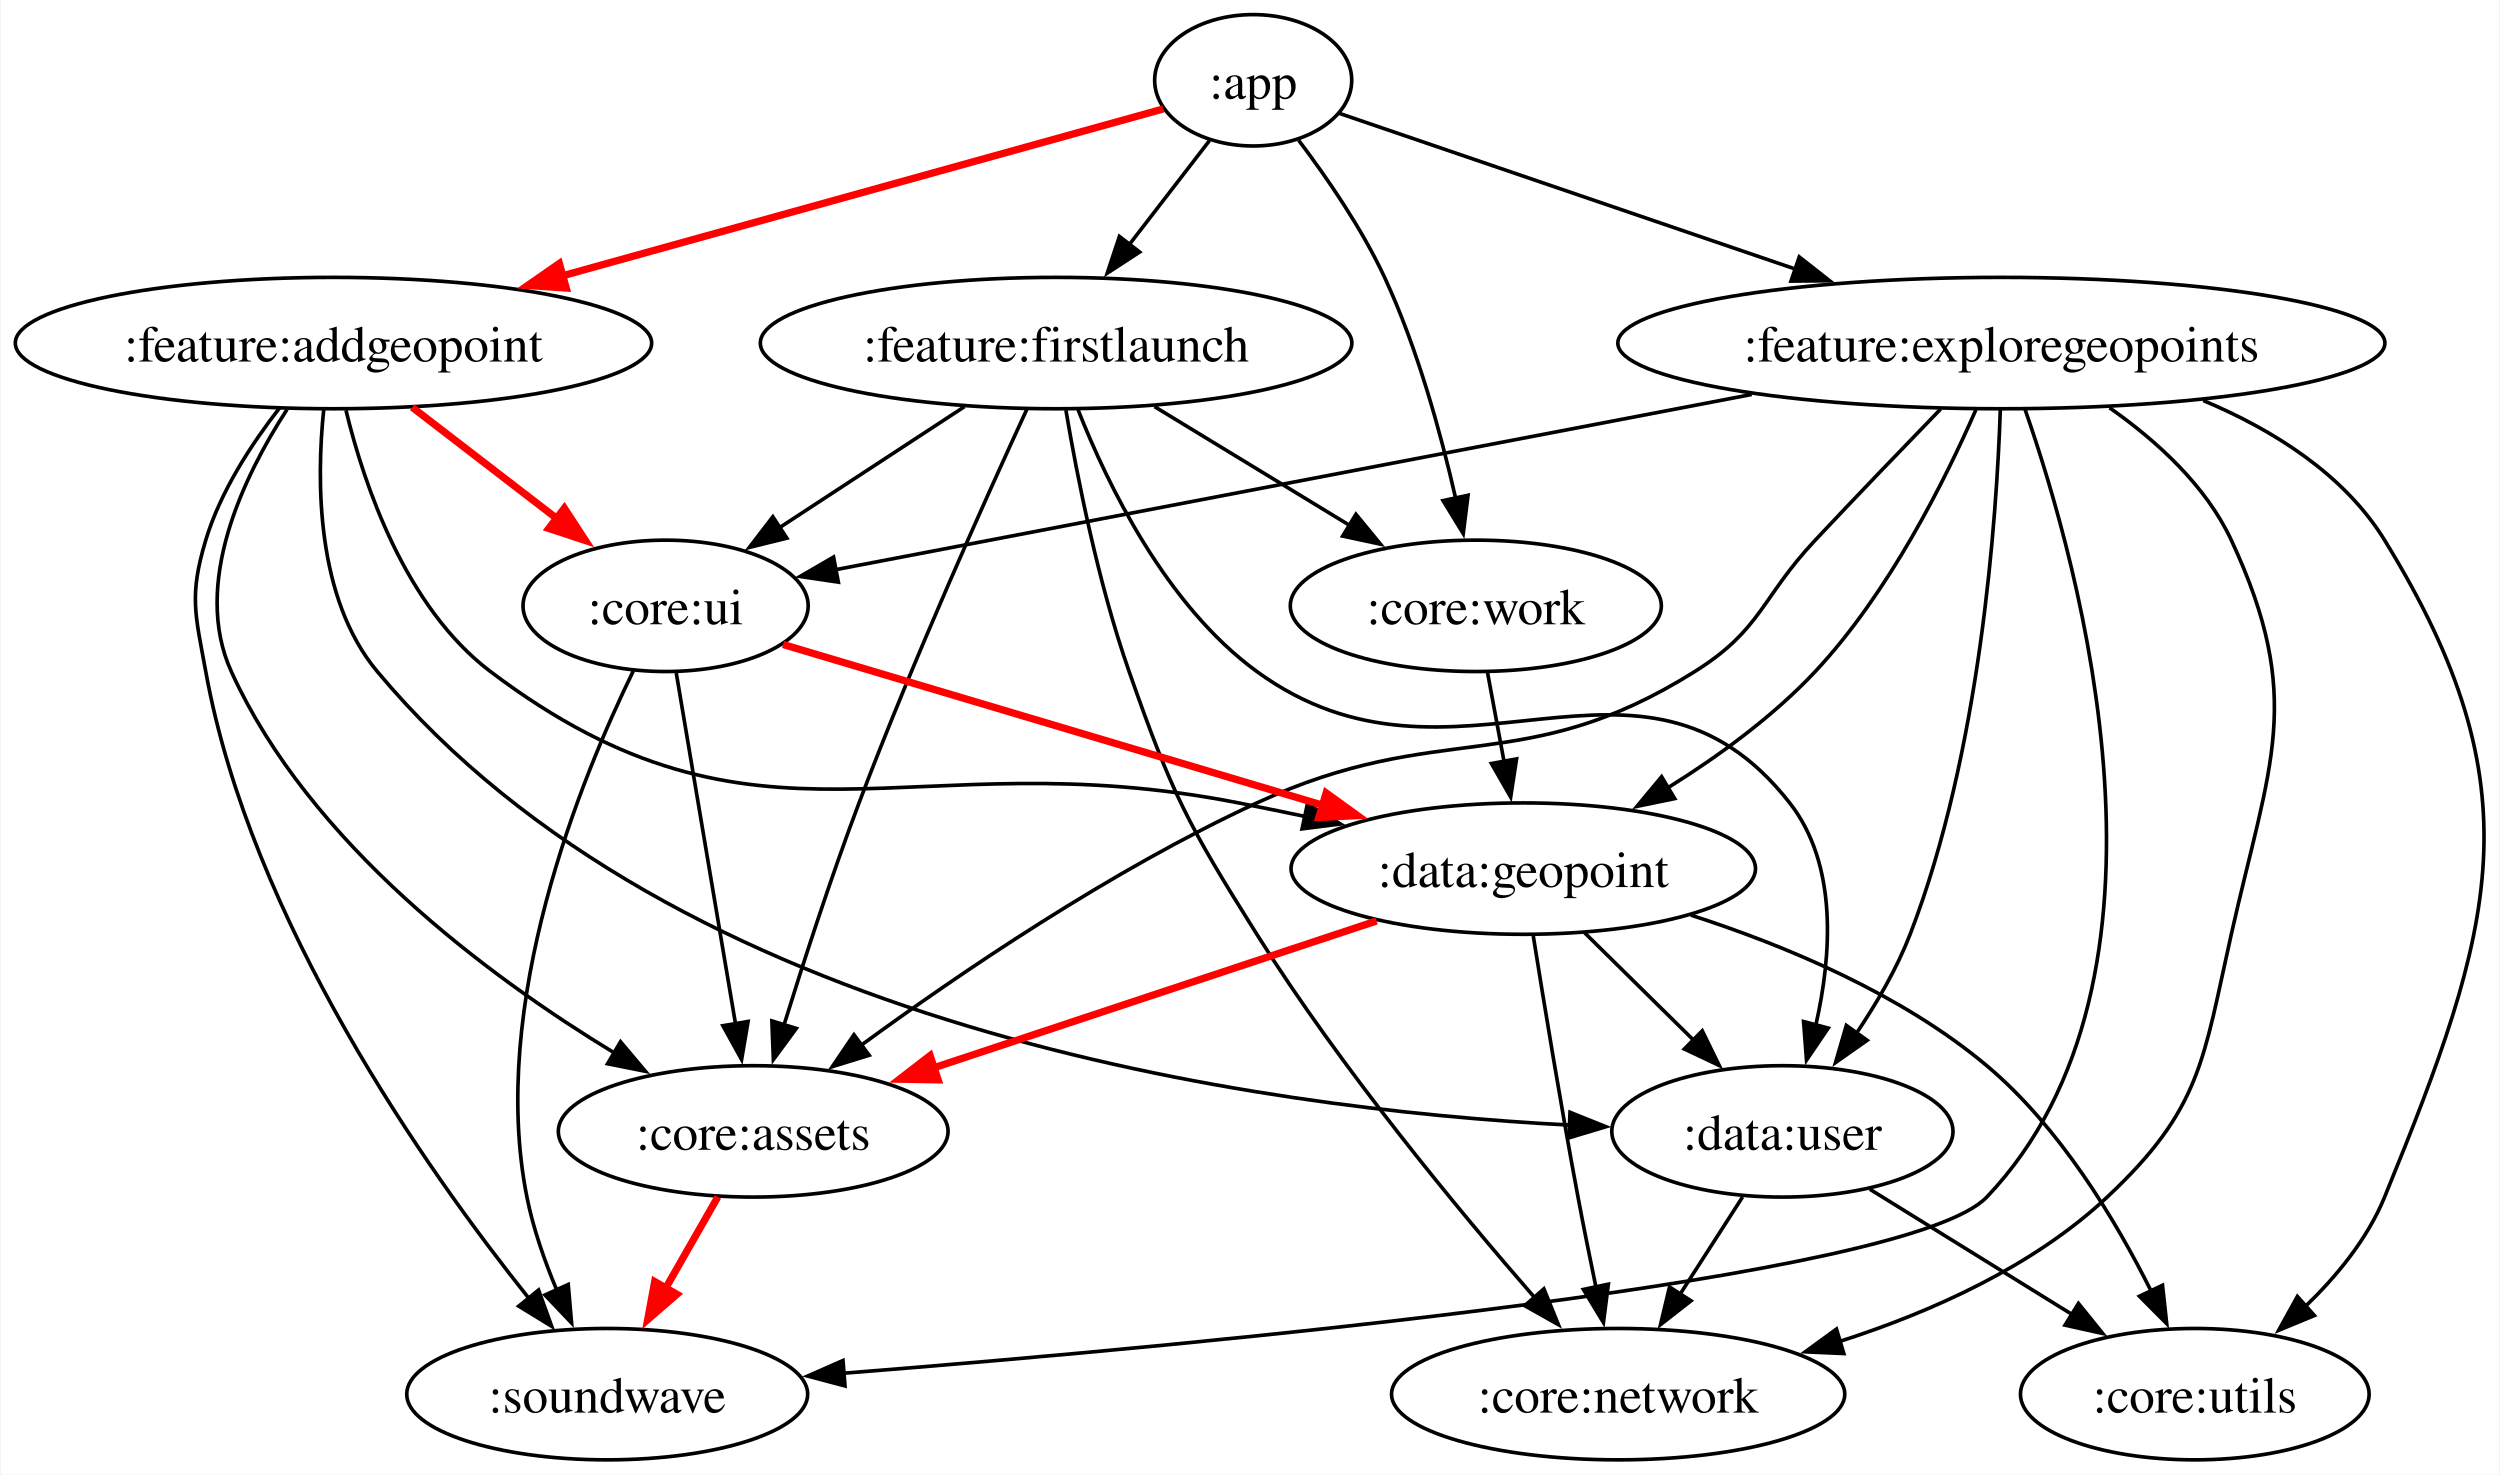
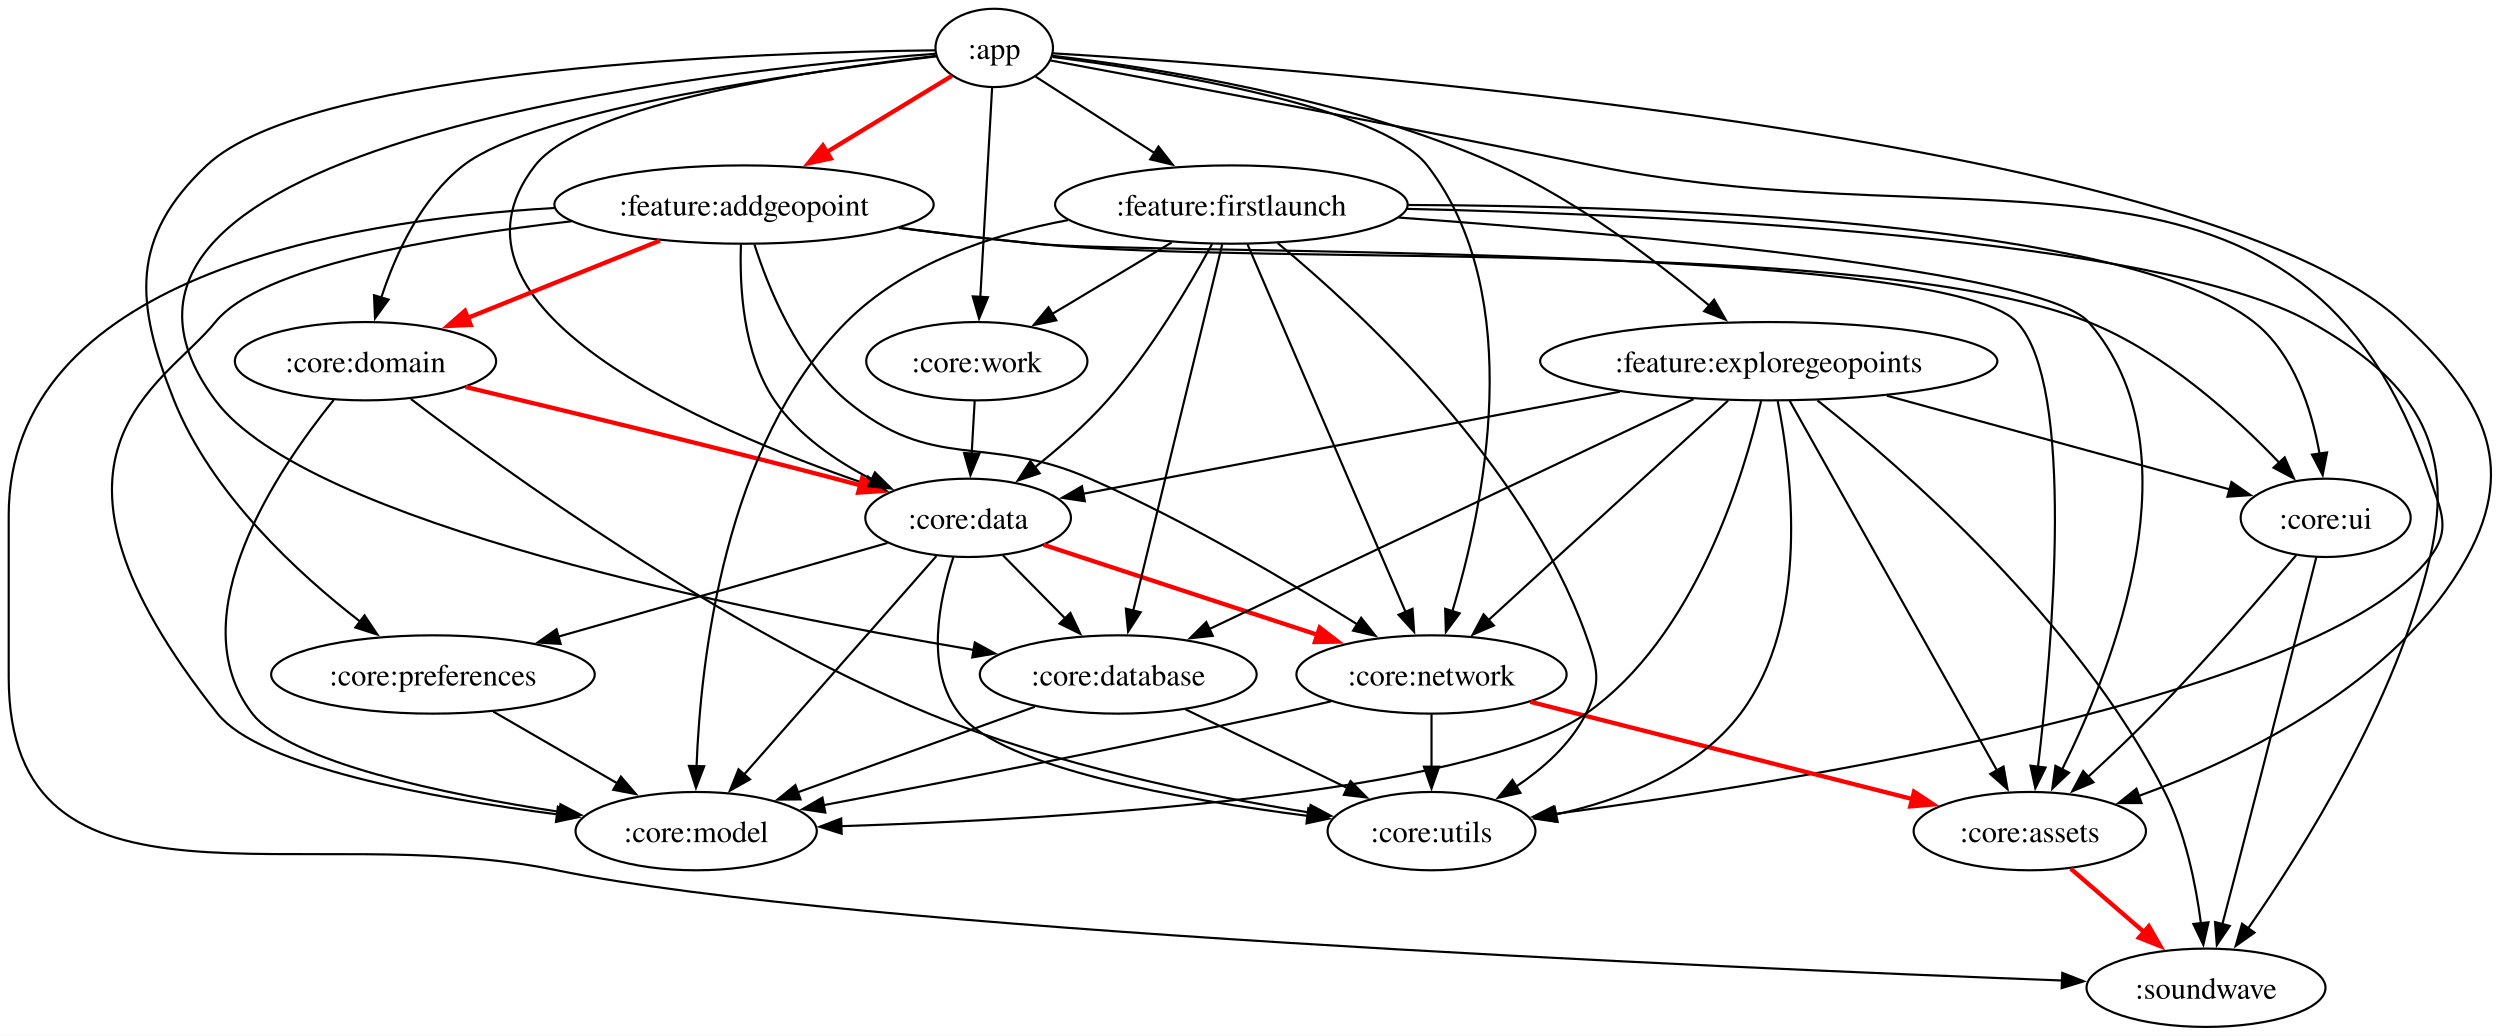
- <svg xmlns="http://www.w3.org/2000/svg" width="685pt" height="404pt" viewBox="0.00 0.00 684.61 404.00">
-   <g id="graph0" class="graph" transform="scale(1 1) rotate(0) translate(4 400)">
-     <polygon fill="white" stroke="none" points="-4,4 -4,-400 680.61,-400 680.61,4 -4,4" />
+ <svg xmlns="http://www.w3.org/2000/svg" width="1149pt" height="476pt" viewBox="0.00 0.00 1149.13 476.00">
+   <g id="graph0" class="graph" transform="scale(1 1) rotate(0) translate(4 472)">
+     <polygon fill="white" stroke="none" points="-4,4 -4,-472 1145.13,-472 1145.13,4 -4,4" />
    <g id="node1" class="node">
-       <ellipse fill="none" stroke="black" cx="339.18" cy="-378" rx="27" ry="18" />
-       <text text-anchor="middle" x="339.18" y="-372.95" font-family="Times,serif" font-size="14.00">:app</text>
+       <ellipse fill="none" stroke="black" cx="453" cy="-450" rx="27" ry="18" />
+       <text text-anchor="middle" x="453" y="-444.95" font-family="Times,serif" font-size="14.00">:app</text>
    </g>
    <g id="node2" class="node">
-       <ellipse fill="none" stroke="black" cx="400.18" cy="-234" rx="50.84" ry="18" />
-       <text text-anchor="middle" x="400.18" y="-228.95" font-family="Times,serif" font-size="14.00">:core:work</text>
+       <ellipse fill="none" stroke="black" cx="929" cy="-90" rx="53.4" ry="18" />
+       <text text-anchor="middle" x="929" y="-84.95" font-family="Times,serif" font-size="14.00">:core:assets</text>
    </g>
    <g id="edge1" class="edge">
-       <path fill="none" stroke="black" d="M351.63,-361.57C359.32,-351.4 368.89,-337.52 375.18,-324 384.18,-304.63 390.58,-281.35 394.65,-263.46" />
-       <polygon fill="black" stroke="black" points="398.05,-264.3 396.73,-253.79 391.2,-262.83 398.05,-264.3" />
+       <path fill="none" stroke="black" d="M480.04,-447.52C590.69,-440.9 1007.44,-410.52 1100,-324 1136.39,-289.98 1153.96,-259.68 1130,-216 1098.3,-158.22 1027.44,-123.78 978.92,-106.11" />
+       <polygon fill="black" stroke="black" points="980.34,-102.9 969.75,-102.89 978.02,-109.5 980.34,-102.9" />
    </g>
    <g id="node3" class="node">
-       <ellipse fill="none" stroke="black" cx="87.18" cy="-306" rx="87.18" ry="18" />
-       <text text-anchor="middle" x="87.18" y="-300.95" font-family="Times,serif" font-size="14.00">:feature:addgeopoint</text>
+       <ellipse fill="none" stroke="black" cx="441" cy="-234" rx="47.26" ry="18" />
+       <text text-anchor="middle" x="441" y="-228.95" font-family="Times,serif" font-size="14.00">:core:data</text>
    </g>
    <g id="edge2" class="edge">
-       <path fill="none" stroke="red" stroke-width="2" d="M314.56,-370.16C276.4,-359.56 201.83,-338.85 148.49,-324.03" />
-       <polygon fill="red" stroke="red" stroke-width="2" points="150.94,-321.08 140.37,-321.78 149.07,-327.82 150.94,-321.08" />
+       <path fill="none" stroke="black" d="M426.23,-446.31C374.65,-440.51 264.59,-424.96 242,-396 190.99,-330.59 320.17,-274.97 393.89,-249.64" />
+       <polygon fill="black" stroke="black" points="394.98,-252.96 403.34,-246.46 392.75,-246.33 394.98,-252.96" />
    </g>
    <g id="node4" class="node">
-       <ellipse fill="none" stroke="black" cx="544.18" cy="-306" rx="105.09" ry="18" />
-       <text text-anchor="middle" x="544.18" y="-300.95" font-family="Times,serif" font-size="14.00">:feature:exploregeopoints</text>
+       <ellipse fill="none" stroke="black" cx="510" cy="-162" rx="63.63" ry="18" />
+       <text text-anchor="middle" x="510" y="-156.95" font-family="Times,serif" font-size="14.00">:core:database</text>
    </g>
    <g id="edge3" class="edge">
-       <path fill="none" stroke="black" d="M362.69,-368.97C393.01,-358.62 446.71,-340.28 487.86,-326.23" />
-       <polygon fill="black" stroke="black" points="488.8,-329.61 497.13,-323.07 486.54,-322.98 488.8,-329.61" />
+       <path fill="none" stroke="black" d="M425.82,-447.29C328.3,-440.15 6.38,-407.24 95,-288 136.79,-231.77 337.37,-191.2 443.61,-173.27" />
+       <polygon fill="black" stroke="black" points="444.06,-176.74 453.35,-171.64 442.91,-169.84 444.06,-176.74" />
    </g>
    <g id="node5" class="node">
-       <ellipse fill="none" stroke="black" cx="285.18" cy="-306" rx="81.04" ry="18" />
-       <text text-anchor="middle" x="285.18" y="-300.95" font-family="Times,serif" font-size="14.00">:feature:firstlaunch</text>
+       <ellipse fill="none" stroke="black" cx="164" cy="-306" rx="60.05" ry="18" />
+       <text text-anchor="middle" x="164" y="-300.95" font-family="Times,serif" font-size="14.00">:core:domain</text>
    </g>
    <g id="edge4" class="edge">
-       <path fill="none" stroke="black" d="M327.19,-361.46C320.69,-353.04 312.49,-342.41 305.07,-332.78" />
-       <polygon fill="black" stroke="black" points="308.07,-330.94 299.19,-325.16 302.52,-335.22 308.07,-330.94" />
+       <path fill="none" stroke="black" d="M426.33,-446.11C370.34,-439.6 242.95,-422.25 209,-396 189.54,-380.95 177.81,-355.18 171.24,-335.23" />
+       <polygon fill="black" stroke="black" points="174.61,-334.3 168.38,-325.74 167.91,-336.32 174.61,-334.3" />
    </g>
    <g id="node6" class="node">
-       <ellipse fill="none" stroke="black" cx="413.18" cy="-162" rx="63.63" ry="18" />
-       <text text-anchor="middle" x="413.18" y="-156.95" font-family="Times,serif" font-size="14.00">:data:geopoint</text>
+       <ellipse fill="none" stroke="black" cx="654" cy="-162" rx="62.1" ry="18" />
+       <text text-anchor="middle" x="654" y="-156.95" font-family="Times,serif" font-size="14.00">:core:network</text>
    </g>
    <g id="edge5" class="edge">
-       <path fill="none" stroke="black" d="M403.39,-215.7C404.76,-208.32 406.39,-199.52 407.93,-191.25" />
-       <polygon fill="black" stroke="black" points="411.34,-192.06 409.73,-181.59 404.46,-190.79 411.34,-192.06" />
+       <path fill="none" stroke="black" d="M479.77,-445.85C529.02,-439.46 630.91,-423.19 652,-396 698.6,-335.9 677.84,-238.41 663.52,-190.86" />
+       <polygon fill="black" stroke="black" points="666.94,-190.1 660.6,-181.61 660.27,-192.2 666.94,-190.1" />
+     </g>
+     <g id="node7" class="node">
+       <ellipse fill="none" stroke="black" cx="195" cy="-162" rx="74.38" ry="18" />
+       <text text-anchor="middle" x="195" y="-156.95" font-family="Times,serif" font-size="14.00">:core:preferences</text>
+     </g>
+     <g id="edge6" class="edge">
+       <path fill="none" stroke="black" d="M425.76,-448.9C350.02,-448.03 139.32,-441.51 91,-396 55.72,-362.78 58.01,-333 76,-288 93.17,-245.07 132.87,-208.48 161.71,-186.18" />
+       <polygon fill="black" stroke="black" points="163.55,-189.18 169.44,-180.37 159.34,-183.58 163.55,-189.18" />
+     </g>
+     <g id="node8" class="node">
+       <ellipse fill="none" stroke="black" cx="654" cy="-90" rx="47.77" ry="18" />
+       <text text-anchor="middle" x="654" y="-84.95" font-family="Times,serif" font-size="14.00">:core:utils</text>
+     </g>
+     <g id="edge7" class="edge">
+       <path fill="none" stroke="black" d="M478.82,-444.24C527.59,-435.2 636.56,-414.78 728,-396 906.95,-359.24 1054.46,-425.06 1113,-252 1118.13,-236.84 1122.71,-228.71 1113,-216 1063.97,-151.83 821.95,-112.75 710.44,-97.88" />
+       <polygon fill="black" stroke="black" points="710.98,-94.42 700.61,-96.59 710.07,-101.36 710.98,-94.42" />
+     </g>
+     <g id="node9" class="node">
+       <ellipse fill="none" stroke="black" cx="445" cy="-306" rx="50.84" ry="18" />
+       <text text-anchor="middle" x="445" y="-300.95" font-family="Times,serif" font-size="14.00">:core:work</text>
+     </g>
+     <g id="edge8" class="edge">
+       <path fill="none" stroke="black" d="M452.02,-431.59C450.67,-407.61 448.22,-364.14 446.6,-335.42" />
+       <polygon fill="black" stroke="black" points="450.11,-335.41 446.05,-325.62 443.12,-335.8 450.11,-335.41" />
+     </g>
+     <g id="node10" class="node">
+       <ellipse fill="none" stroke="black" cx="338" cy="-378" rx="87.18" ry="18" />
+       <text text-anchor="middle" x="338" y="-372.95" font-family="Times,serif" font-size="14.00">:feature:addgeopoint</text>
+     </g>
+     <g id="edge9" class="edge">
+       <path fill="none" stroke="red" stroke-width="2" d="M433.49,-437.13C417.45,-427.36 394.26,-413.25 374.75,-401.37" />
+       <polygon fill="red" stroke="red" stroke-width="2" points="377.89,-399.19 367.53,-396.98 374.25,-405.17 377.89,-399.19" />
+     </g>
+     <g id="node11" class="node">
+       <ellipse fill="none" stroke="black" cx="809" cy="-306" rx="105.09" ry="18" />
+       <text text-anchor="middle" x="809" y="-300.95" font-family="Times,serif" font-size="14.00">:feature:exploregeopoints</text>
+     </g>
+     <g id="edge10" class="edge">
+       <path fill="none" stroke="black" d="M479.84,-446.36C524.22,-441.25 614.94,-427.58 685,-396 721.42,-379.58 757.94,-351.64 781.82,-331.44" />
+       <polygon fill="black" stroke="black" points="783.88,-334.28 789.18,-325.1 779.32,-328.97 783.88,-334.28" />
+     </g>
+     <g id="node12" class="node">
+       <ellipse fill="none" stroke="black" cx="562" cy="-378" rx="81.04" ry="18" />
+       <text text-anchor="middle" x="562" y="-372.95" font-family="Times,serif" font-size="14.00">:feature:firstlaunch</text>
+     </g>
+     <g id="edge11" class="edge">
+       <path fill="none" stroke="black" d="M471.99,-436.81C487.08,-427.11 508.62,-413.28 526.84,-401.58" />
+       <polygon fill="black" stroke="black" points="528.49,-404.68 535.02,-396.33 524.71,-398.79 528.49,-404.68" />
+     </g>
+     <g id="node13" class="node">
+       <ellipse fill="none" stroke="black" cx="1010" cy="-18" rx="54.93" ry="18" />
+       <text text-anchor="middle" x="1010" y="-12.95" font-family="Times,serif" font-size="14.00">:soundwave</text>
+     </g>
+     <g id="edge12" class="edge">
+       <path fill="none" stroke="red" stroke-width="2" d="M947.79,-72.76C958.21,-63.75 971.37,-52.39 982.89,-42.43" />
+       <polygon fill="red" stroke="red" stroke-width="2" points="983.75,-46.31 989.02,-37.13 979.17,-41.02 983.75,-46.31" />
+     </g>
+     <g id="edge13" class="edge">
+       <path fill="none" stroke="black" d="M457,-216.76C465.5,-208.14 476.13,-197.36 485.63,-187.73" />
+       <polygon fill="black" stroke="black" points="488.01,-190.29 492.54,-180.71 483.03,-185.38 488.01,-190.29" />
    </g>
    <g id="edge15" class="edge">
-       <path fill="none" stroke="black" d="M90.6,-287.57C95.58,-267.07 106.91,-233.59 130.18,-216 203.97,-160.22 244.41,-197.85 335.18,-180 341.13,-178.83 347.32,-177.56 353.5,-176.27" />
-       <polygon fill="black" stroke="black" points="354.03,-179.73 363.08,-174.23 352.57,-172.89 354.03,-179.73" />
-     </g>
-     <g id="node7" class="node">
-       <ellipse fill="none" stroke="black" cx="202.18" cy="-90" rx="53.4" ry="18" />
-       <text text-anchor="middle" x="202.18" y="-84.95" font-family="Times,serif" font-size="14.00">:core:assets</text>
-     </g>
-     <g id="edge13" class="edge">
-       <path fill="none" stroke="black" d="M74.46,-287.82C62.6,-269.55 48.26,-240.04 59.18,-216 80.58,-168.86 129.52,-132.53 164.17,-111.47" />
-       <polygon fill="black" stroke="black" points="165.83,-114.56 172.66,-106.46 162.27,-108.53 165.83,-114.56" />
-     </g>
-     <g id="node10" class="node">
-       <ellipse fill="none" stroke="black" cx="484.18" cy="-90" rx="46.75" ry="18" />
-       <text text-anchor="middle" x="484.18" y="-84.95" font-family="Times,serif" font-size="14.00">:data:user</text>
+       <path fill="none" stroke="red" stroke-width="2" d="M475.7,-221.6C510.28,-210.23 563.79,-192.65 603.17,-179.71" />
+       <polygon fill="red" stroke="red" stroke-width="2" points="602.59,-183.58 611,-177.13 600.4,-176.93 602.59,-183.58" />
    </g>
    <g id="edge16" class="edge">
-       <path fill="none" stroke="black" d="M84.51,-287.81C82.47,-268.16 82.4,-236.11 99.18,-216 180.86,-118.12 340.11,-96.19 425.98,-91.72" />
-       <polygon fill="black" stroke="black" points="425.99,-95.23 435.82,-91.28 425.68,-88.23 425.99,-95.23" />
-     </g>
-     <g id="node11" class="node">
-       <ellipse fill="none" stroke="black" cx="162.18" cy="-18" rx="54.93" ry="18" />
-       <text text-anchor="middle" x="162.18" y="-12.95" font-family="Times,serif" font-size="14.00">:soundwave</text>
+       <path fill="none" stroke="black" d="M403.9,-222.44C363.77,-211.02 299.26,-192.67 252.53,-179.37" />
+       <polygon fill="black" stroke="black" points="253.69,-176.06 243.12,-176.69 251.78,-182.79 253.69,-176.06" />
    </g>
    <g id="edge17" class="edge">
-       <path fill="none" stroke="black" d="M72.36,-288.17C64.72,-278.35 56.18,-265.31 52.18,-252 47.57,-236.68 49.32,-231.74 52.18,-216 64.56,-147.71 112.49,-79.59 140.83,-44.11" />
-       <polygon fill="black" stroke="black" points="143.37,-46.54 146.97,-36.58 137.94,-42.12 143.37,-46.54" />
-     </g>
-     <g id="node12" class="node">
-       <ellipse fill="none" stroke="black" cx="178.18" cy="-234" rx="39.07" ry="18" />
-       <text text-anchor="middle" x="178.18" y="-228.95" font-family="Times,serif" font-size="14.00">:core:ui</text>
+       <path fill="none" stroke="black" d="M434.22,-215.93C427.69,-196.38 420.95,-164.44 437,-144 456.59,-119.05 539.76,-104.34 597.25,-96.98" />
+       <polygon fill="black" stroke="black" points="597.38,-100.49 606.87,-95.79 596.52,-93.54 597.38,-100.49" />
+     </g>
+     <g id="node14" class="node">
+       <ellipse fill="none" stroke="black" cx="316" cy="-90" rx="55.45" ry="18" />
+       <text text-anchor="middle" x="316" y="-84.95" font-family="Times,serif" font-size="14.00">:core:model</text>
    </g>
    <g id="edge14" class="edge">
-       <path fill="none" stroke="red" stroke-width="2" d="M108.74,-288.41C121.04,-278.95 136.6,-266.98 149.87,-256.77" />
-       <polygon fill="red" stroke="red" stroke-width="2" points="150.44,-260.76 156.23,-251.88 146.17,-255.21 150.44,-260.76" />
+       <path fill="none" stroke="black" d="M426.42,-216.43C404.59,-191.64 363.27,-144.7 337.84,-115.81" />
+       <polygon fill="black" stroke="black" points="340.73,-113.79 331.49,-108.6 335.47,-118.42 340.73,-113.79" />
+     </g>
+     <g id="edge19" class="edge">
+       <path fill="none" stroke="black" d="M540.89,-145.98C562.68,-135.39 592.02,-121.13 615.35,-109.79" />
+       <polygon fill="black" stroke="black" points="616.78,-112.99 624.24,-105.47 613.72,-106.69 616.78,-112.99" />
+     </g>
+     <g id="edge18" class="edge">
+       <path fill="none" stroke="black" d="M471.67,-147.17C440.28,-135.85 395.77,-119.78 362.38,-107.73" />
+       <polygon fill="black" stroke="black" points="363.97,-104.59 353.38,-104.49 361.6,-111.17 363.97,-104.59" />
+     </g>
+     <g id="edge24" class="edge">
+       <path fill="none" stroke="red" stroke-width="2" d="M210.03,-294.14C253.84,-283.71 321.54,-267.31 380,-252 384.25,-250.89 388.65,-249.71 393.06,-248.51" />
+       <polygon fill="red" stroke="red" stroke-width="2" points="392.32,-252.35 401.03,-246.32 390.46,-245.59 392.32,-252.35" />
    </g>
    <g id="edge26" class="edge">
-       <path fill="none" stroke="black" d="M537.2,-287.73C528.84,-268.59 513.39,-237.57 493.18,-216 481.63,-203.68 466.68,-192.8 452.83,-184.16" />
-       <polygon fill="black" stroke="black" points="454.68,-181.19 444.31,-179.05 451.09,-187.19 454.68,-181.19" />
+       <path fill="none" stroke="black" d="M184.85,-288.63C227.23,-256.16 327.54,-183.33 423,-144 480.29,-120.39 550.11,-106.22 597.89,-98.55" />
+       <polygon fill="black" stroke="black" points="598.4,-102.01 607.75,-97.02 597.33,-95.1 598.4,-102.01" />
+     </g>
+     <g id="edge25" class="edge">
+       <path fill="none" stroke="black" d="M149.41,-288.21C124,-256.87 77.5,-188.61 112,-144 129.29,-121.64 200.03,-106.96 253.39,-98.84" />
+       <polygon fill="black" stroke="black" points="253.61,-102.35 262.99,-97.43 252.59,-95.42 253.61,-102.35" />
    </g>
    <g id="edge22" class="edge">
-       <path fill="none" stroke="black" d="M527.53,-287.91C517.52,-277.58 504.54,-264.1 493.18,-252 478.32,-236.18 478.57,-227.53 460.18,-216 413.01,-186.42 390.74,-203.32 340.18,-180 300.35,-161.63 258.55,-133.19 231.53,-113.43" />
-       <polygon fill="black" stroke="black" points="233.95,-110.86 223.84,-107.73 229.79,-116.49 233.95,-110.86" />
-     </g>
-     <g id="node8" class="node">
-       <ellipse fill="none" stroke="black" cx="439.18" cy="-18" rx="62.1" ry="18" />
-       <text text-anchor="middle" x="439.18" y="-12.95" font-family="Times,serif" font-size="14.00">:core:network</text>
+       <path fill="none" stroke="red" stroke-width="2" d="M699.41,-149.44C748.16,-137.03 825.49,-117.35 876.74,-104.3" />
+       <polygon fill="red" stroke="red" stroke-width="2" points="875.81,-108.15 884.64,-102.29 874.09,-101.37 875.81,-108.15" />
+     </g>
+     <g id="edge21" class="edge">
+       <path fill="none" stroke="black" d="M654,-143.7C654,-136.41 654,-127.73 654,-119.54" />
+       <polygon fill="black" stroke="black" points="657.5,-119.62 654,-109.62 650.5,-119.62 657.5,-119.62" />
+     </g>
+     <g id="edge20" class="edge">
+       <path fill="none" stroke="black" d="M607.85,-149.67C599.59,-147.72 591.05,-145.76 583,-144 511.45,-128.34 428.68,-112.22 374.5,-101.93" />
+       <polygon fill="black" stroke="black" points="375.35,-98.53 364.87,-100.11 374.04,-105.41 375.35,-98.53" />
+     </g>
+     <g id="edge23" class="edge">
+       <path fill="none" stroke="black" d="M222.76,-144.94C239.71,-135.13 261.58,-122.48 279.87,-111.9" />
+       <polygon fill="black" stroke="black" points="281.4,-115.06 288.3,-107.02 277.9,-109 281.4,-115.06" />
    </g>
    <g id="edge27" class="edge">
-       <path fill="none" stroke="black" d="M573.82,-288.27C586.59,-279.32 600.18,-267.03 607.18,-252 627.44,-208.48 617.68,-190.84 607.18,-144 599.43,-109.47 599,-96.2 573.18,-72 552.91,-53 525,-40.51 499.9,-32.46" />
-       <polygon fill="black" stroke="black" points="501.01,-29.13 490.43,-29.6 499,-35.84 501.01,-29.13" />
-     </g>
-     <g id="node9" class="node">
-       <ellipse fill="none" stroke="black" cx="597.18" cy="-18" rx="47.77" ry="18" />
-       <text text-anchor="middle" x="597.18" y="-12.95" font-family="Times,serif" font-size="14.00">:core:utils</text>
-     </g>
-     <g id="edge21" class="edge">
-       <path fill="none" stroke="black" d="M599.5,-290.26C618.63,-282.22 638.05,-270.09 649.18,-252 691.11,-183.87 679.44,-146.06 649.18,-72 644.52,-60.61 636.11,-50.34 627.38,-41.94" />
-       <polygon fill="black" stroke="black" points="629.95,-39.55 620.16,-35.5 625.29,-44.77 629.95,-39.55" />
-     </g>
-     <g id="edge24" class="edge">
-       <path fill="none" stroke="black" d="M543.9,-287.94C542.89,-257.86 538.45,-193.87 519.18,-144 515.52,-134.54 509.97,-125.03 504.36,-116.73" />
-       <polygon fill="black" stroke="black" points="507.4,-114.96 498.74,-108.86 501.7,-119.03 507.4,-114.96" />
-     </g>
-     <g id="edge25" class="edge">
-       <path fill="none" stroke="black" d="M550.68,-287.78C565.68,-244.79 597.22,-131.93 540.18,-72 518.95,-49.7 329.35,-31.85 227.01,-23.74" />
-       <polygon fill="black" stroke="black" points="227.33,-20.25 217.09,-22.96 226.79,-27.23 227.33,-20.25" />
-     </g>
-     <g id="edge23" class="edge">
-       <path fill="none" stroke="black" d="M475.77,-291.92C402.53,-277.91 288.32,-256.07 224.8,-243.92" />
-       <polygon fill="black" stroke="black" points="225.51,-240.49 215.03,-242.05 224.2,-247.37 225.51,-240.49" />
+       <path fill="none" stroke="black" d="M444.01,-287.7C443.59,-280.41 443.1,-271.73 442.63,-263.54" />
+       <polygon fill="black" stroke="black" points="446.13,-263.4 442.06,-253.62 439.14,-263.8 446.13,-263.4" />
    </g>
    <g id="edge31" class="edge">
-       <path fill="none" stroke="black" d="M312.14,-288.59C328.12,-278.86 348.54,-266.43 365.69,-255.99" />
-       <polygon fill="black" stroke="black" points="367.33,-259.09 374.06,-250.9 363.69,-253.11 367.33,-259.09" />
+       <path fill="none" stroke="black" d="M409.21,-367.34C429.48,-364.76 451.59,-362.11 472,-360 522,-354.84 888.42,-360.49 923,-324 950.16,-295.33 939.39,-174.94 932.74,-119.35" />
+       <polygon fill="black" stroke="black" points="936.25,-119.22 931.55,-109.73 929.31,-120.08 936.25,-119.22" />
+     </g>
+     <g id="edge32" class="edge">
+       <path fill="none" stroke="black" d="M336.58,-359.71C335.88,-340.54 337.45,-309.5 352,-288 362.85,-271.97 380.31,-260.04 396.91,-251.61" />
+       <polygon fill="black" stroke="black" points="398.15,-254.9 405.7,-247.45 395.16,-248.57 398.15,-254.9" />
    </g>
    <g id="edge28" class="edge">
-       <path fill="none" stroke="black" d="M277.15,-287.82C266.12,-263.91 245.97,-219.14 231.18,-180 223.58,-159.9 216.09,-136.81 210.63,-119.19" />
-       <polygon fill="black" stroke="black" points="213.99,-118.21 207.71,-109.67 207.3,-120.26 213.99,-118.21" />
+       <path fill="none" stroke="red" stroke-width="2" d="M299.38,-361.46C272.75,-350.75 237.25,-336.47 209.28,-325.22" />
+       <polygon fill="red" stroke="red" stroke-width="2" points="212.36,-322.68 201.77,-322.2 209.74,-329.17 212.36,-322.68" />
+     </g>
+     <g id="edge33" class="edge">
+       <path fill="none" stroke="black" d="M342.76,-359.73C349.14,-339.69 362.38,-306.98 385,-288 425.06,-254.4 449.12,-273 497,-252 541.14,-232.64 588.93,-204.4 620.04,-184.95" />
+       <polygon fill="black" stroke="black" points="621.66,-188.07 628.25,-179.78 617.93,-182.15 621.66,-188.07" />
+     </g>
+     <g id="edge30" class="edge">
+       <path fill="none" stroke="black" d="M250.96,-376.43C150.81,-370.63 0,-343.84 0,-235 0,-235 0,-235 0,-161 0,-42.22 135.7,-96.14 252,-72 383.37,-44.73 784.53,-27.34 943.81,-21.34" />
+       <polygon fill="black" stroke="black" points="943.93,-24.84 953.79,-20.97 943.67,-17.84 943.93,-24.84" />
    </g>
    <g id="edge29" class="edge">
-       <path fill="none" stroke="black" d="M287.86,-287.61C290.94,-269.42 296.7,-240.21 305.18,-216 316.93,-182.42 321.24,-174.12 340.18,-144 363.27,-107.26 395.2,-68.65 416.49,-44.23" />
-       <polygon fill="black" stroke="black" points="418.83,-46.86 422.81,-37.04 413.58,-42.24 418.83,-46.86" />
-     </g>
-     <g id="edge32" class="edge">
-       <path fill="none" stroke="black" d="M291.18,-287.77C299.15,-267.46 315.22,-234.18 340.18,-216 394.2,-176.65 444.96,-232.61 486.18,-180 499.44,-163.07 497.69,-138.26 493.34,-119.13" />
-       <polygon fill="black" stroke="black" points="496.74,-118.3 490.79,-109.54 489.98,-120.1 496.74,-118.3" />
-     </g>
-     <g id="edge30" class="edge">
-       <path fill="none" stroke="black" d="M260.09,-288.59C244.95,-278.68 225.53,-265.98 209.4,-255.43" />
-       <polygon fill="black" stroke="black" points="211.4,-252.55 201.12,-250.01 207.57,-258.41 211.4,-252.55" />
-     </g>
-     <g id="edge6" class="edge">
-       <path fill="none" stroke="red" stroke-width="2" d="M372.99,-147.67C337.95,-136.04 287.06,-119.16 249.94,-106.85" />
-       <polygon fill="red" stroke="red" stroke-width="2" points="252.85,-104.12 242.26,-104.3 250.65,-110.77 252.85,-104.12" />
-     </g>
-     <g id="edge7" class="edge">
-       <path fill="none" stroke="black" d="M415.92,-143.57C418.79,-125.6 423.52,-96.79 428.18,-72 429.69,-63.93 431.46,-55.2 433.12,-47.2" />
-       <polygon fill="black" stroke="black" points="436.5,-48.14 435.14,-37.63 429.65,-46.7 436.5,-48.14" />
-     </g>
-     <g id="edge8" class="edge">
-       <path fill="none" stroke="black" d="M459.11,-149.25C485,-140.91 516.75,-127.66 540.18,-108 560.13,-91.26 575.48,-65.72 585.19,-46.29" />
-       <polygon fill="black" stroke="black" points="588.33,-47.84 589.48,-37.31 582.01,-44.83 588.33,-47.84" />
-     </g>
-     <g id="edge9" class="edge">
-       <path fill="none" stroke="black" d="M430,-144.41C438.97,-135.57 450.17,-124.53 460.05,-114.79" />
-       <polygon fill="black" stroke="black" points="462.22,-117.56 466.88,-108.05 457.31,-112.58 462.22,-117.56" />
-     </g>
-     <g id="edge10" class="edge">
-       <path fill="none" stroke="red" stroke-width="2" d="M192.5,-72.05C187.97,-64.14 182.49,-54.54 177.43,-45.69" />
-       <polygon fill="red" stroke="red" stroke-width="2" points="181.27,-45.36 173.27,-38.42 175.2,-48.84 181.27,-45.36" />
-     </g>
-     <g id="edge11" class="edge">
-       <path fill="none" stroke="black" d="M473.28,-72.05C468.14,-64.06 461.89,-54.33 456.15,-45.4" />
-       <polygon fill="black" stroke="black" points="459.14,-43.58 450.79,-37.06 453.25,-47.37 459.14,-43.58" />
-     </g>
-     <g id="edge12" class="edge">
-       <path fill="none" stroke="black" d="M508.14,-74.15C524.32,-64.13 545.9,-50.76 563.77,-39.7" />
-       <polygon fill="black" stroke="black" points="565.3,-42.86 571.96,-34.62 561.62,-36.91 565.3,-42.86" />
-     </g>
-     <g id="edge19" class="edge">
-       <path fill="none" stroke="red" stroke-width="2" d="M210.36,-223.41C248.8,-211.96 313.67,-192.64 359.69,-178.93" />
-       <polygon fill="red" stroke="red" stroke-width="2" points="359.17,-182.74 367.76,-176.53 357.17,-176.03 359.17,-182.74" />
-     </g>
-     <g id="edge18" class="edge">
-       <path fill="none" stroke="black" d="M181.1,-215.6C184.12,-197.66 188.97,-168.87 193.18,-144 194.52,-136.06 195.98,-127.44 197.33,-119.51" />
-       <polygon fill="black" stroke="black" points="200.78,-120.12 199,-109.68 193.88,-118.95 200.78,-120.12" />
-     </g>
-     <g id="edge20" class="edge">
-       <path fill="none" stroke="black" d="M169.33,-216.16C155.07,-186.96 129.62,-124.95 140.18,-72 141.89,-63.4 145.03,-54.45 148.4,-46.41" />
-       <polygon fill="black" stroke="black" points="151.5,-48.05 152.42,-37.5 145.12,-45.17 151.5,-48.05" />
+       <path fill="none" stroke="black" d="M258.59,-370.31C195.78,-363.17 115.38,-349.31 95,-324 70.84,-294 0.79,-264.01 96,-144 115.26,-119.73 194.3,-105.24 252.15,-97.7" />
+       <polygon fill="black" stroke="black" points="252.43,-101.2 261.91,-96.47 251.55,-94.25 252.43,-101.2" />
+     </g>
+     <g id="node15" class="node">
+       <ellipse fill="none" stroke="black" cx="1065" cy="-234" rx="39.07" ry="18" />
+       <text text-anchor="middle" x="1065" y="-228.95" font-family="Times,serif" font-size="14.00">:core:ui</text>
+     </g>
+     <g id="edge34" class="edge">
+       <path fill="none" stroke="black" d="M409.2,-367.27C429.47,-364.69 451.58,-362.05 472,-360 579.31,-349.21 855.82,-363.95 956,-324 991.1,-310 1023.58,-280.42 1043.79,-259.21" />
+       <polygon fill="black" stroke="black" points="1046.16,-261.8 1050.39,-252.09 1041.03,-257.04 1046.16,-261.8" />
+     </g>
+     <g id="edge40" class="edge">
+       <path fill="none" stroke="black" d="M818.62,-287.85C839.47,-250.66 888.98,-162.37 913.99,-117.77" />
+       <polygon fill="black" stroke="black" points="916.92,-119.69 918.76,-109.26 910.82,-116.27 916.92,-119.69" />
+     </g>
+     <g id="edge37" class="edge">
+       <path fill="none" stroke="black" d="M740.64,-292C669.27,-278.42 558.85,-257.42 493.87,-245.06" />
+       <polygon fill="black" stroke="black" points="494.64,-241.64 484.16,-243.21 493.33,-248.52 494.64,-241.64" />
+     </g>
+     <g id="edge41" class="edge">
+       <path fill="none" stroke="black" d="M774.41,-288.57C719.16,-262.33 611.18,-211.05 551.73,-182.82" />
+       <polygon fill="black" stroke="black" points="553.47,-179.77 542.94,-178.64 550.47,-186.09 553.47,-179.77" />
+     </g>
+     <g id="edge42" class="edge">
+       <path fill="none" stroke="black" d="M790.3,-287.87C762.78,-262.65 711.24,-215.44 680.03,-186.85" />
+       <polygon fill="black" stroke="black" points="682.66,-184.51 672.92,-180.33 677.93,-189.67 682.66,-184.51" />
+     </g>
+     <g id="edge44" class="edge">
+       <path fill="none" stroke="black" d="M813.11,-287.65C819.59,-255.68 828.37,-186.85 796,-144 776.03,-117.56 741.35,-104.31 711.26,-97.67" />
+       <polygon fill="black" stroke="black" points="711.97,-94.24 701.48,-95.73 710.61,-101.11 711.97,-94.24" />
+     </g>
+     <g id="edge39" class="edge">
+       <path fill="none" stroke="black" d="M831.4,-287.96C870.57,-256.85 951.16,-186.73 991,-108 1000.55,-89.13 1005.31,-65.65 1007.67,-47.55" />
+       <polygon fill="black" stroke="black" points="1011.14,-48.09 1008.77,-37.77 1004.18,-47.32 1011.14,-48.09" />
+     </g>
+     <g id="edge38" class="edge">
+       <path fill="none" stroke="black" d="M805.49,-287.67C797.65,-253.8 775.28,-179.1 725,-144 671.08,-106.36 484,-95.45 382.58,-92.29" />
+       <polygon fill="black" stroke="black" points="382.87,-88.8 372.77,-92 382.66,-95.79 382.87,-88.8" />
+     </g>
+     <g id="edge43" class="edge">
+       <path fill="none" stroke="black" d="M863.29,-290.15C910.28,-277.31 977.36,-258.96 1021.05,-247.02" />
+       <polygon fill="black" stroke="black" points="1021.71,-250.47 1030.43,-244.45 1019.86,-243.71 1021.71,-250.47" />
+     </g>
+     <g id="edge46" class="edge">
+       <path fill="none" stroke="black" d="M638.79,-372.04C747.52,-364.22 935.47,-347.48 956,-324 1006.73,-265.98 967.7,-166.4 943.89,-118.42" />
+       <polygon fill="black" stroke="black" points="947.02,-116.85 939.35,-109.54 940.79,-120.04 947.02,-116.85" />
+     </g>
+     <g id="edge45" class="edge">
+       <path fill="none" stroke="black" d="M553.12,-359.85C542.94,-341.09 525.06,-310.67 505,-288 495.14,-276.86 482.84,-266.09 471.66,-257.21" />
+       <polygon fill="black" stroke="black" points="473.87,-254.49 463.82,-251.15 469.59,-260.03 473.87,-254.49" />
+     </g>
+     <g id="edge47" class="edge">
+       <path fill="none" stroke="black" d="M557.83,-359.85C548.89,-323.07 527.81,-236.29 516.86,-191.24" />
+       <polygon fill="black" stroke="black" points="520.31,-190.59 514.54,-181.7 513.5,-192.25 520.31,-190.59" />
+     </g>
+     <g id="edge49" class="edge">
+       <path fill="none" stroke="black" d="M569.37,-359.85C585.25,-322.91 622.81,-235.55 642.1,-190.67" />
+       <polygon fill="black" stroke="black" points="645.26,-192.19 645.99,-181.62 638.83,-189.43 645.26,-192.19" />
+     </g>
+     <g id="edge51" class="edge">
+       <path fill="none" stroke="black" d="M583.26,-360.31C620.58,-329.47 696.62,-259.42 725,-180 730.38,-164.93 732.17,-158.3 725,-144 718.02,-130.08 705.47,-118.89 692.83,-110.44" />
+       <polygon fill="black" stroke="black" points="694.88,-107.59 684.53,-105.3 691.2,-113.54 694.88,-107.59" />
+     </g>
+     <g id="edge52" class="edge">
+       <path fill="none" stroke="black" d="M534.57,-360.59C518.19,-350.79 497.25,-338.26 479.73,-327.78" />
+       <polygon fill="black" stroke="black" points="481.54,-324.79 471.17,-322.66 477.95,-330.79 481.54,-324.79" />
+     </g>
+     <g id="edge53" class="edge">
+       <path fill="none" stroke="black" d="M642.65,-376.02C764.55,-373.27 988.84,-362.91 1058,-324 1104.95,-297.59 1125.23,-268.46 1113,-216 1097.58,-149.86 1054.7,-81.58 1029.39,-45.34" />
+       <polygon fill="black" stroke="black" points="1032.27,-43.35 1023.63,-37.23 1026.57,-47.41 1032.27,-43.35" />
+     </g>
+     <g id="edge48" class="edge">
+       <path fill="none" stroke="black" d="M486.89,-370.85C451.75,-364.27 411.84,-350.92 385,-324 328.98,-267.81 318.03,-168.44 316.16,-119.65" />
+       <polygon fill="black" stroke="black" points="319.67,-119.81 315.9,-109.9 312.67,-119.99 319.67,-119.81" />
+     </g>
+     <g id="edge50" class="edge">
+       <path fill="none" stroke="black" d="M643.34,-377.81C761.59,-377.37 973.31,-369.92 1032,-324 1050.46,-309.55 1058.6,-283.67 1062.18,-263.53" />
+       <polygon fill="black" stroke="black" points="1065.64,-264.07 1063.62,-253.67 1058.71,-263.06 1065.64,-264.07" />
+     </g>
+     <g id="edge36" class="edge">
+       <path fill="none" stroke="black" d="M1051.46,-216.83C1036.07,-198.67 1009.97,-168.53 986,-144 976.46,-134.23 965.56,-123.92 955.88,-115.01" />
+       <polygon fill="black" stroke="black" points="958.26,-112.44 948.51,-108.3 953.54,-117.62 958.26,-112.44" />
+     </g>
+     <g id="edge35" class="edge">
+       <path fill="none" stroke="black" d="M1060.74,-216.07C1053.34,-186.71 1037.62,-124.49 1024,-72 1021.91,-63.95 1019.62,-55.23 1017.51,-47.22" />
+       <polygon fill="black" stroke="black" points="1020.91,-46.41 1014.97,-37.64 1014.14,-48.2 1020.91,-46.41" />
    </g>
  </g>
</svg>
